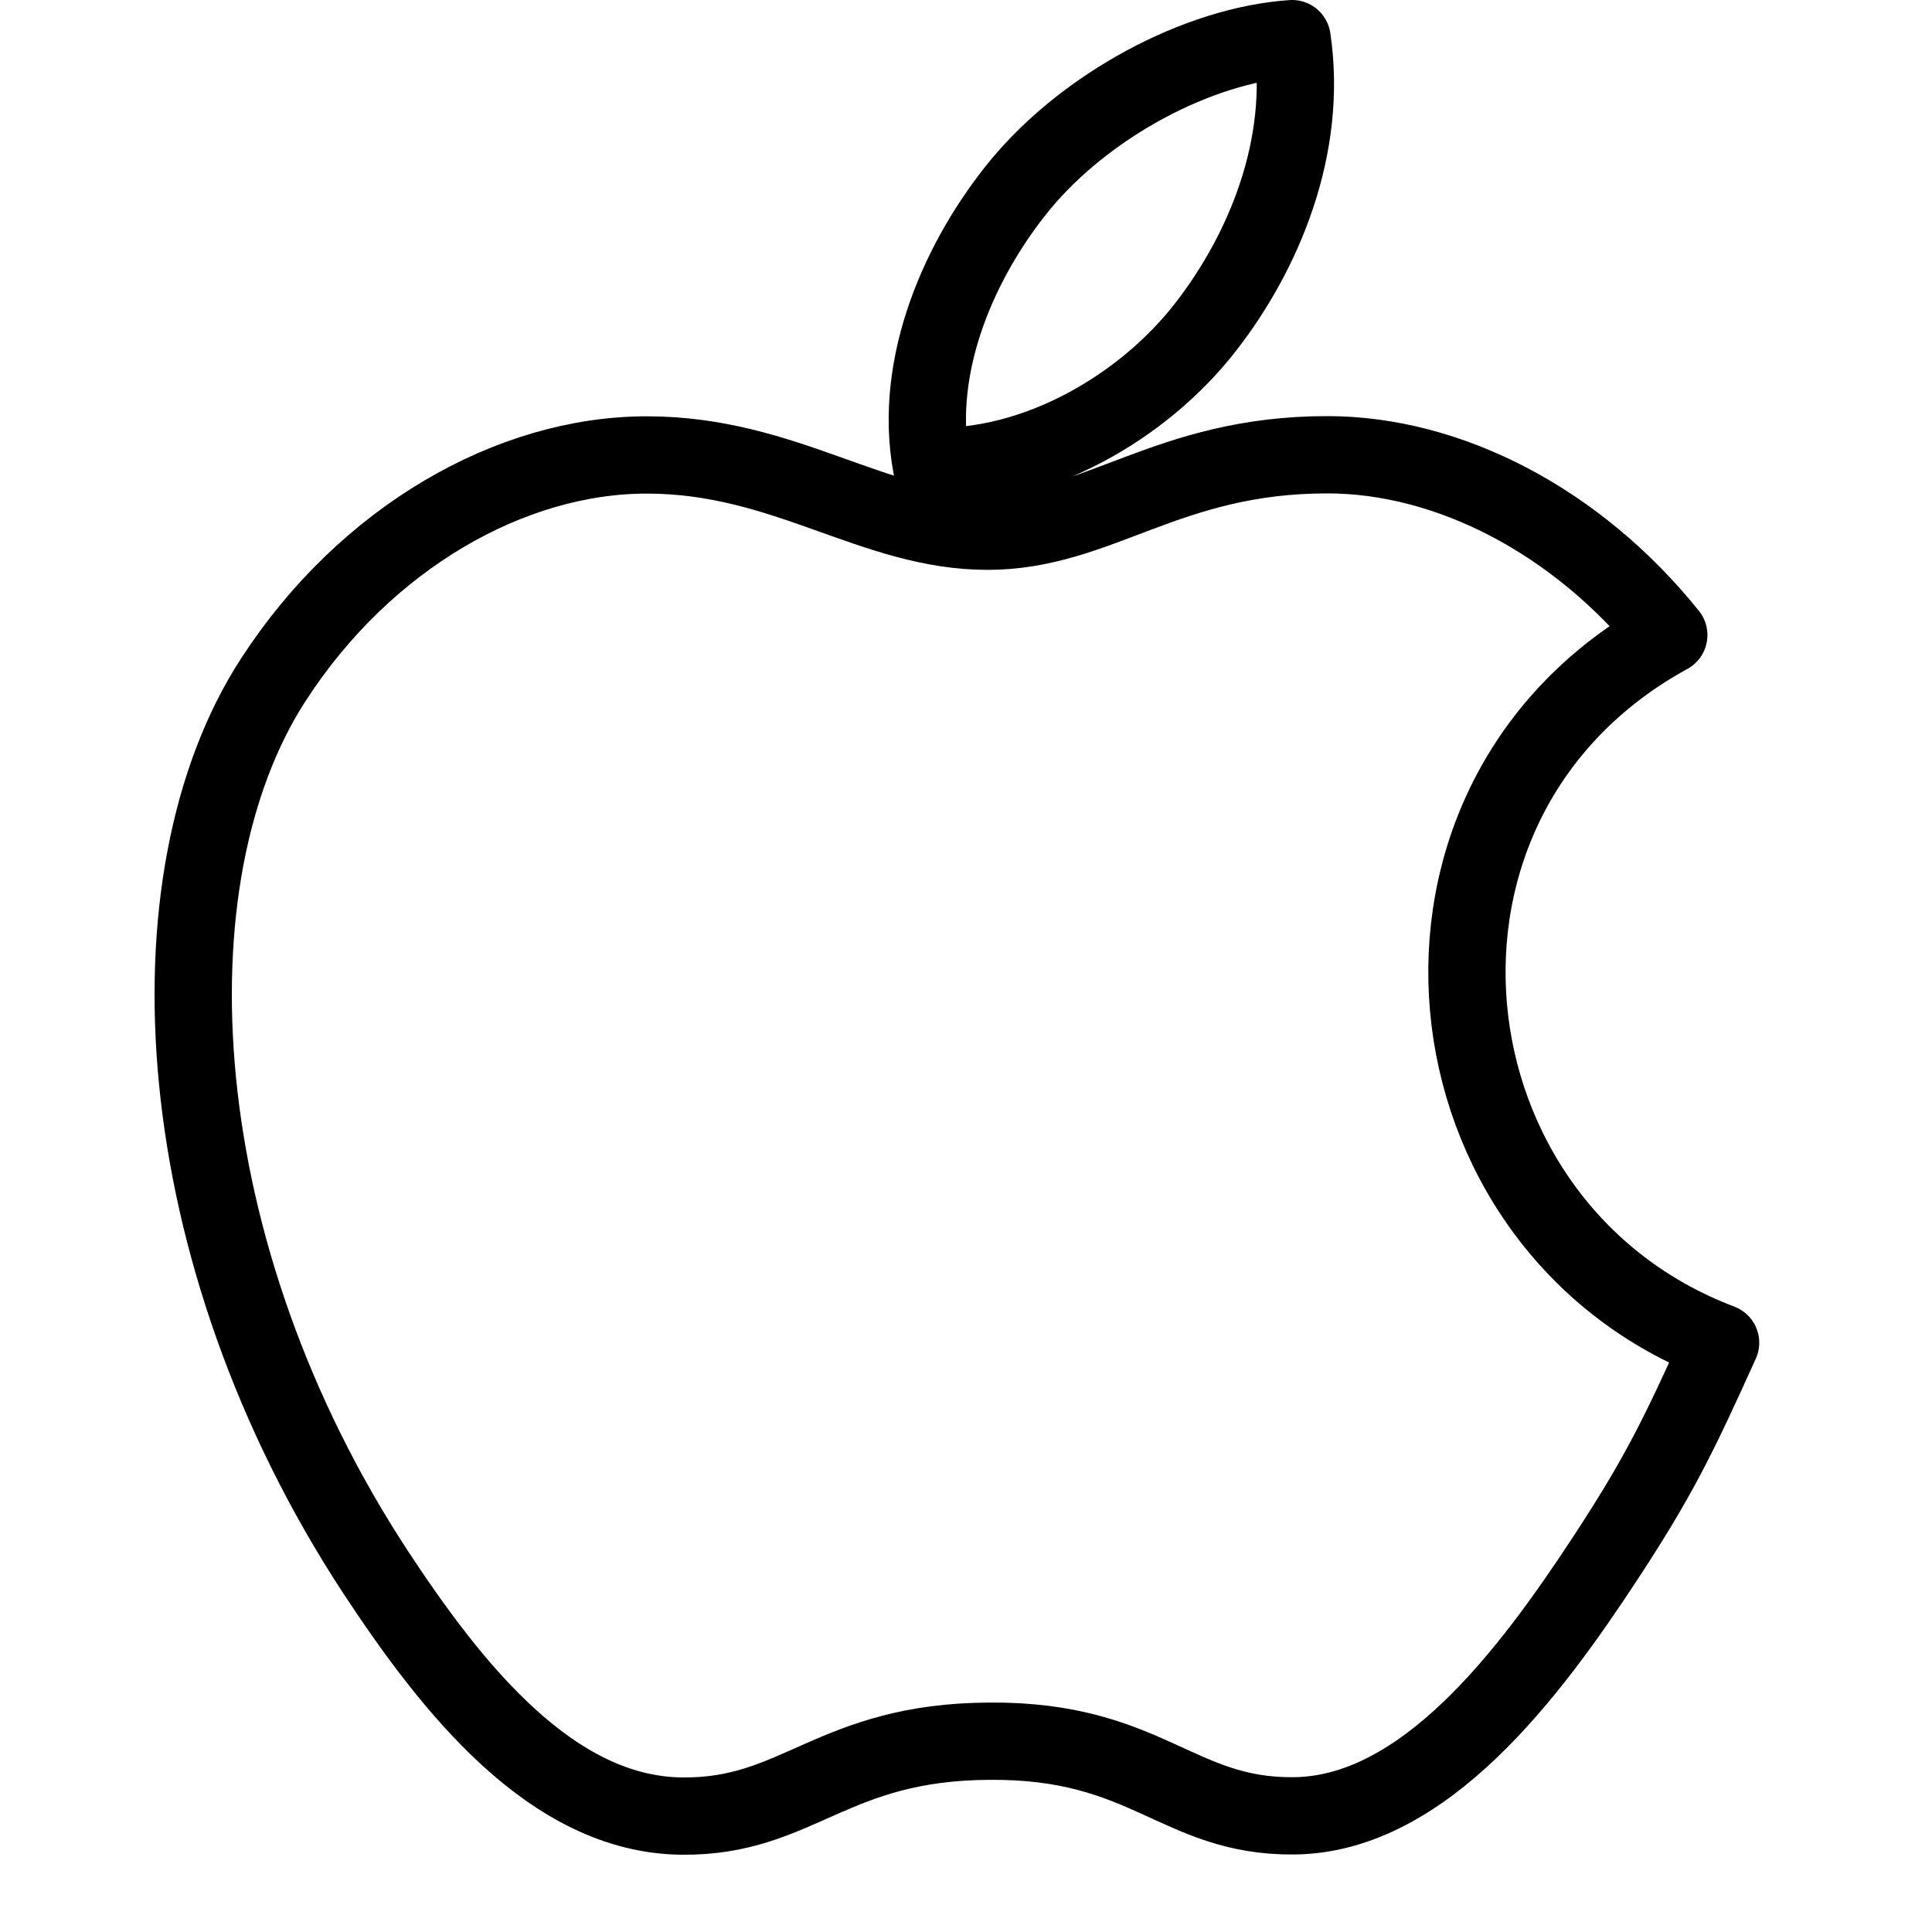
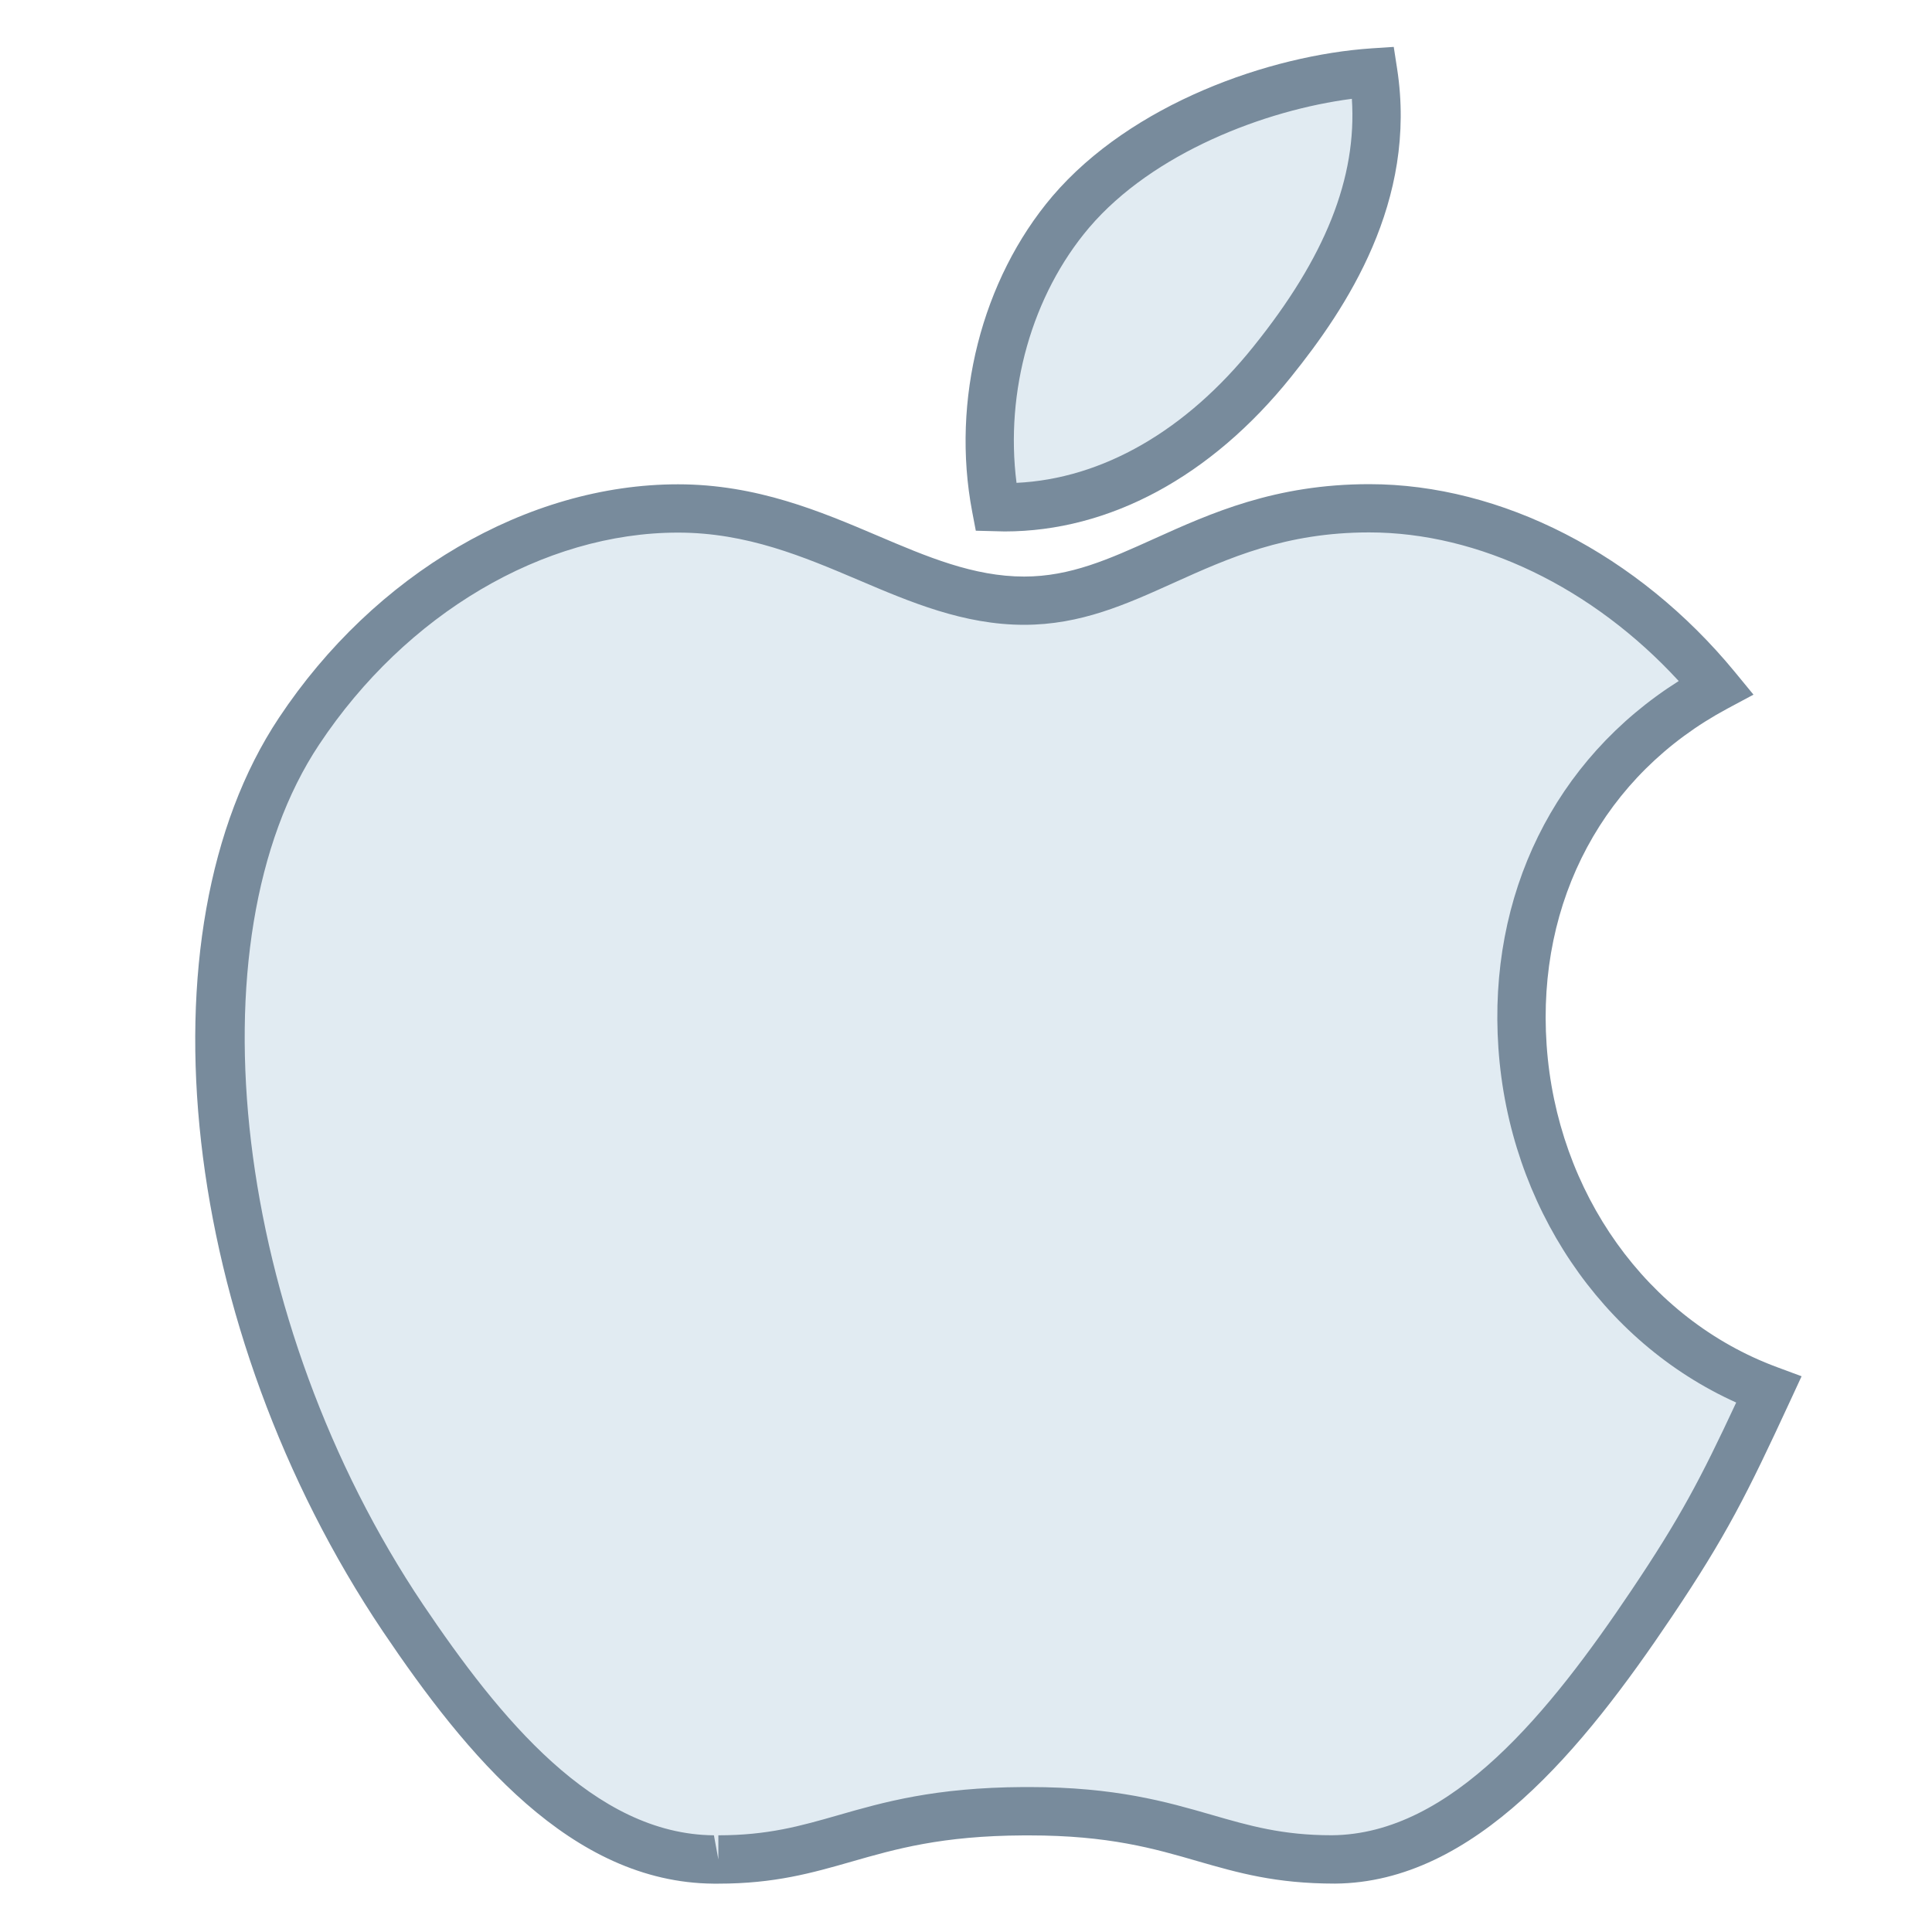
- <svg xmlns="http://www.w3.org/2000/svg" viewBox="0 0 50 50" width="50px" height="50px">
-   <path style="fill:none;stroke:#000000;stroke-width:2;stroke-linecap:round;stroke-linejoin:round;stroke-miterlimit:10;" d="M44.529,34.75c-1.081,2.393-1.598,3.464-2.986,5.579c-1.94,2.954-4.678,6.64-8.064,6.665c-3.012,0.025-3.789-1.965-7.876-1.932c-4.087,0.02-4.939,1.969-7.954,1.938c-3.386-0.031-5.978-3.352-7.92-6.3C4.3,32.429,3.727,22.736,7.082,17.579c2.374-3.657,6.13-5.805,9.657-5.805c3.592,0,5.85,1.974,8.82,1.974c2.882,0,4.637-1.979,8.791-1.979c3.142,0,6.464,1.712,8.838,4.666C35.422,20.69,36.684,31.782,44.529,34.75z M31.197,8.468c1.511-1.94,2.657-4.677,2.242-7.468c-2.466,0.168-5.349,1.743-7.034,3.782c-1.526,1.857-2.791,4.615-2.298,7.283C26.797,12.152,29.581,10.548,31.197,8.468z" />
+ <svg xmlns="http://www.w3.org/2000/svg" version="1.1" id="Layer_1" x="0px" y="0px" width="40px" height="40px" viewBox="0 0 40 40" style="enable-background:new 0 0 40 40;" xml:space="preserve">
+   <g>
+     <path style="fill:#E1EBF2;" d="M36.62,28.775c-0.879,1.901-1.299,2.751-2.427,4.428c-1.576,2.346-3.803,5.273-6.555,5.294   c-2.446,0.019-3.131-1.022-6.451-0.997c-3.32,0.017-3.96,1.026-6.41,0.999c-2.75-0.023-4.857-2.661-6.434-5   c-4.329-6.444-4.794-14.39-2.151-18.361c1.928-2.904,4.981-4.61,7.846-4.61c2.919,0,4.754,1.91,7.166,1.91   c2.344,0,3.769-1.913,7.145-1.913c2.553,0,5.253,1.36,7.181,3.704C29.462,17.479,30.595,26.546,36.62,28.775z" />
+     <path style="fill:#788B9C;" d="M14.873,38.999l-0.101,0c-2.946-0.024-5.113-2.653-6.844-5.221   C3.72,27.514,2.815,19.309,5.776,14.86c1.979-2.981,5.145-4.833,8.262-4.833c1.631,0,2.958,0.565,4.129,1.063   c1.023,0.436,1.99,0.847,3.037,0.847c0.958,0,1.761-0.362,2.69-0.782c1.174-0.53,2.506-1.131,4.455-1.131   c2.736,0,5.565,1.453,7.568,3.887l0.387,0.471l-0.538,0.288c-2.551,1.366-3.951,3.969-3.745,6.963   c0.21,3.06,2.083,5.679,4.772,6.673l0.507,0.188l-0.227,0.491c-0.91,1.967-1.329,2.806-2.466,4.498   c-1.824,2.715-4.078,5.493-6.966,5.515c-0.001,0-0.001,0-0.002,0c-1.232,0-2.01-0.225-2.835-0.462   C23.894,38.271,22.951,38,21.309,38l-0.117,0c-1.695,0.008-2.644,0.28-3.56,0.543C16.813,38.777,16.039,38.999,14.873,38.999z    M14.038,11.027c-2.786,0-5.633,1.681-7.429,4.386c-2.701,4.058-1.776,11.962,2.149,17.806c1.585,2.352,3.541,4.759,6.023,4.779   l0.092,0.5v-0.5c1.025,0,1.701-0.193,2.483-0.417c0.936-0.269,1.997-0.572,3.829-0.582l0.124,0c1.783,0,2.841,0.305,3.773,0.574   c0.788,0.228,1.469,0.424,2.492,0.424c2.484-0.019,4.526-2.575,6.204-5.073c1.001-1.49,1.428-2.299,2.168-3.886   c-2.787-1.256-4.698-4.078-4.923-7.337c-0.219-3.182,1.167-5.979,3.733-7.601c-1.779-1.936-4.137-3.077-6.408-3.077   c-1.733,0-2.908,0.53-4.043,1.042c-0.992,0.448-1.929,0.871-3.102,0.871c-1.25,0-2.358-0.471-3.428-0.927   C16.639,11.527,15.465,11.027,14.038,11.027z" />
+   </g>
+   <g>
+     <path style="fill:#E1EBF2;" d="M26.339,7.491c1.315-1.634,2.456-3.641,2.093-5.991c-2.144,0.143-4.796,1.169-6.261,2.886   c-1.328,1.565-1.98,3.865-1.551,6.114C22.96,10.571,24.933,9.245,26.339,7.491z" />
+     <path style="fill:#788B9C;" d="M20.799,11.003C20.799,11.003,20.799,11.003,20.799,11.003l-0.596-0.015l-0.075-0.394   c-0.439-2.304,0.197-4.807,1.661-6.531c1.638-1.919,4.5-2.92,6.609-3.062l0.458-0.03l0.07,0.453   c0.424,2.746-1.051,4.957-2.197,6.381C25.075,9.867,22.969,11.003,20.799,11.003z M27.989,2.046   c-1.794,0.231-4.118,1.118-5.438,2.665c-1.187,1.397-1.747,3.39-1.505,5.286c1.775-0.084,3.507-1.078,4.903-2.819   C27.44,5.326,28.096,3.682,27.989,2.046z" />
+   </g>
</svg>
